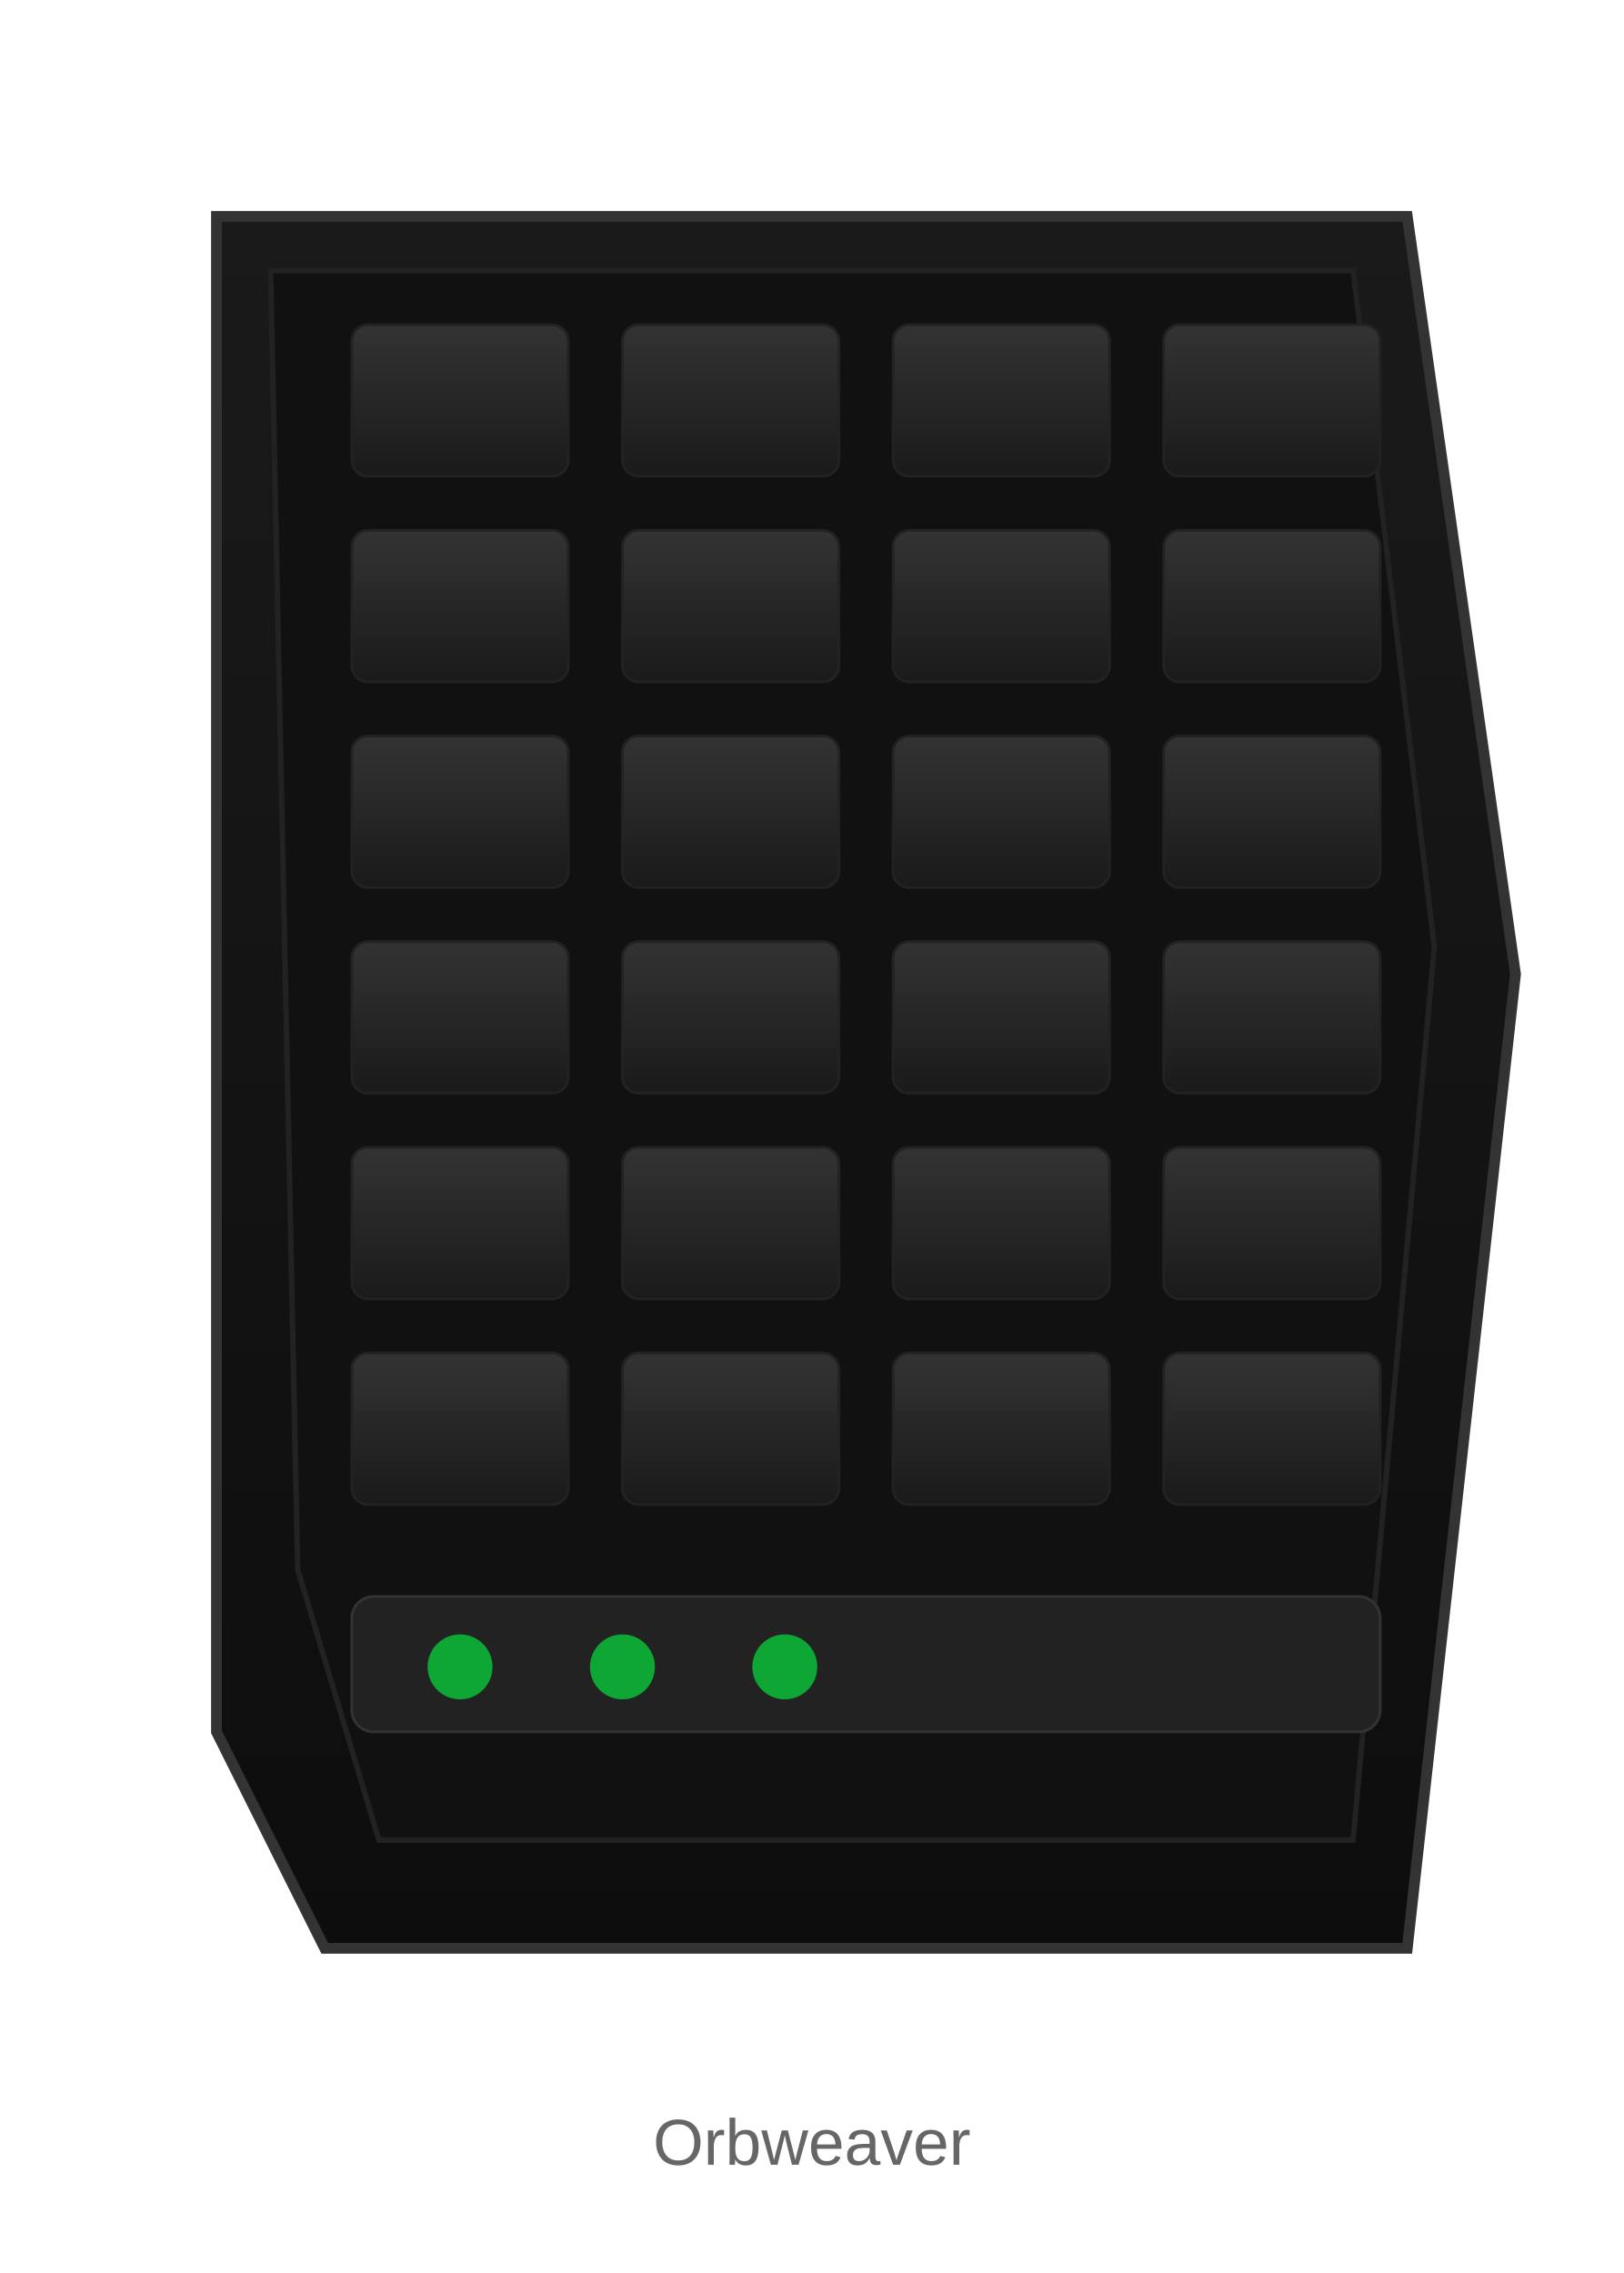
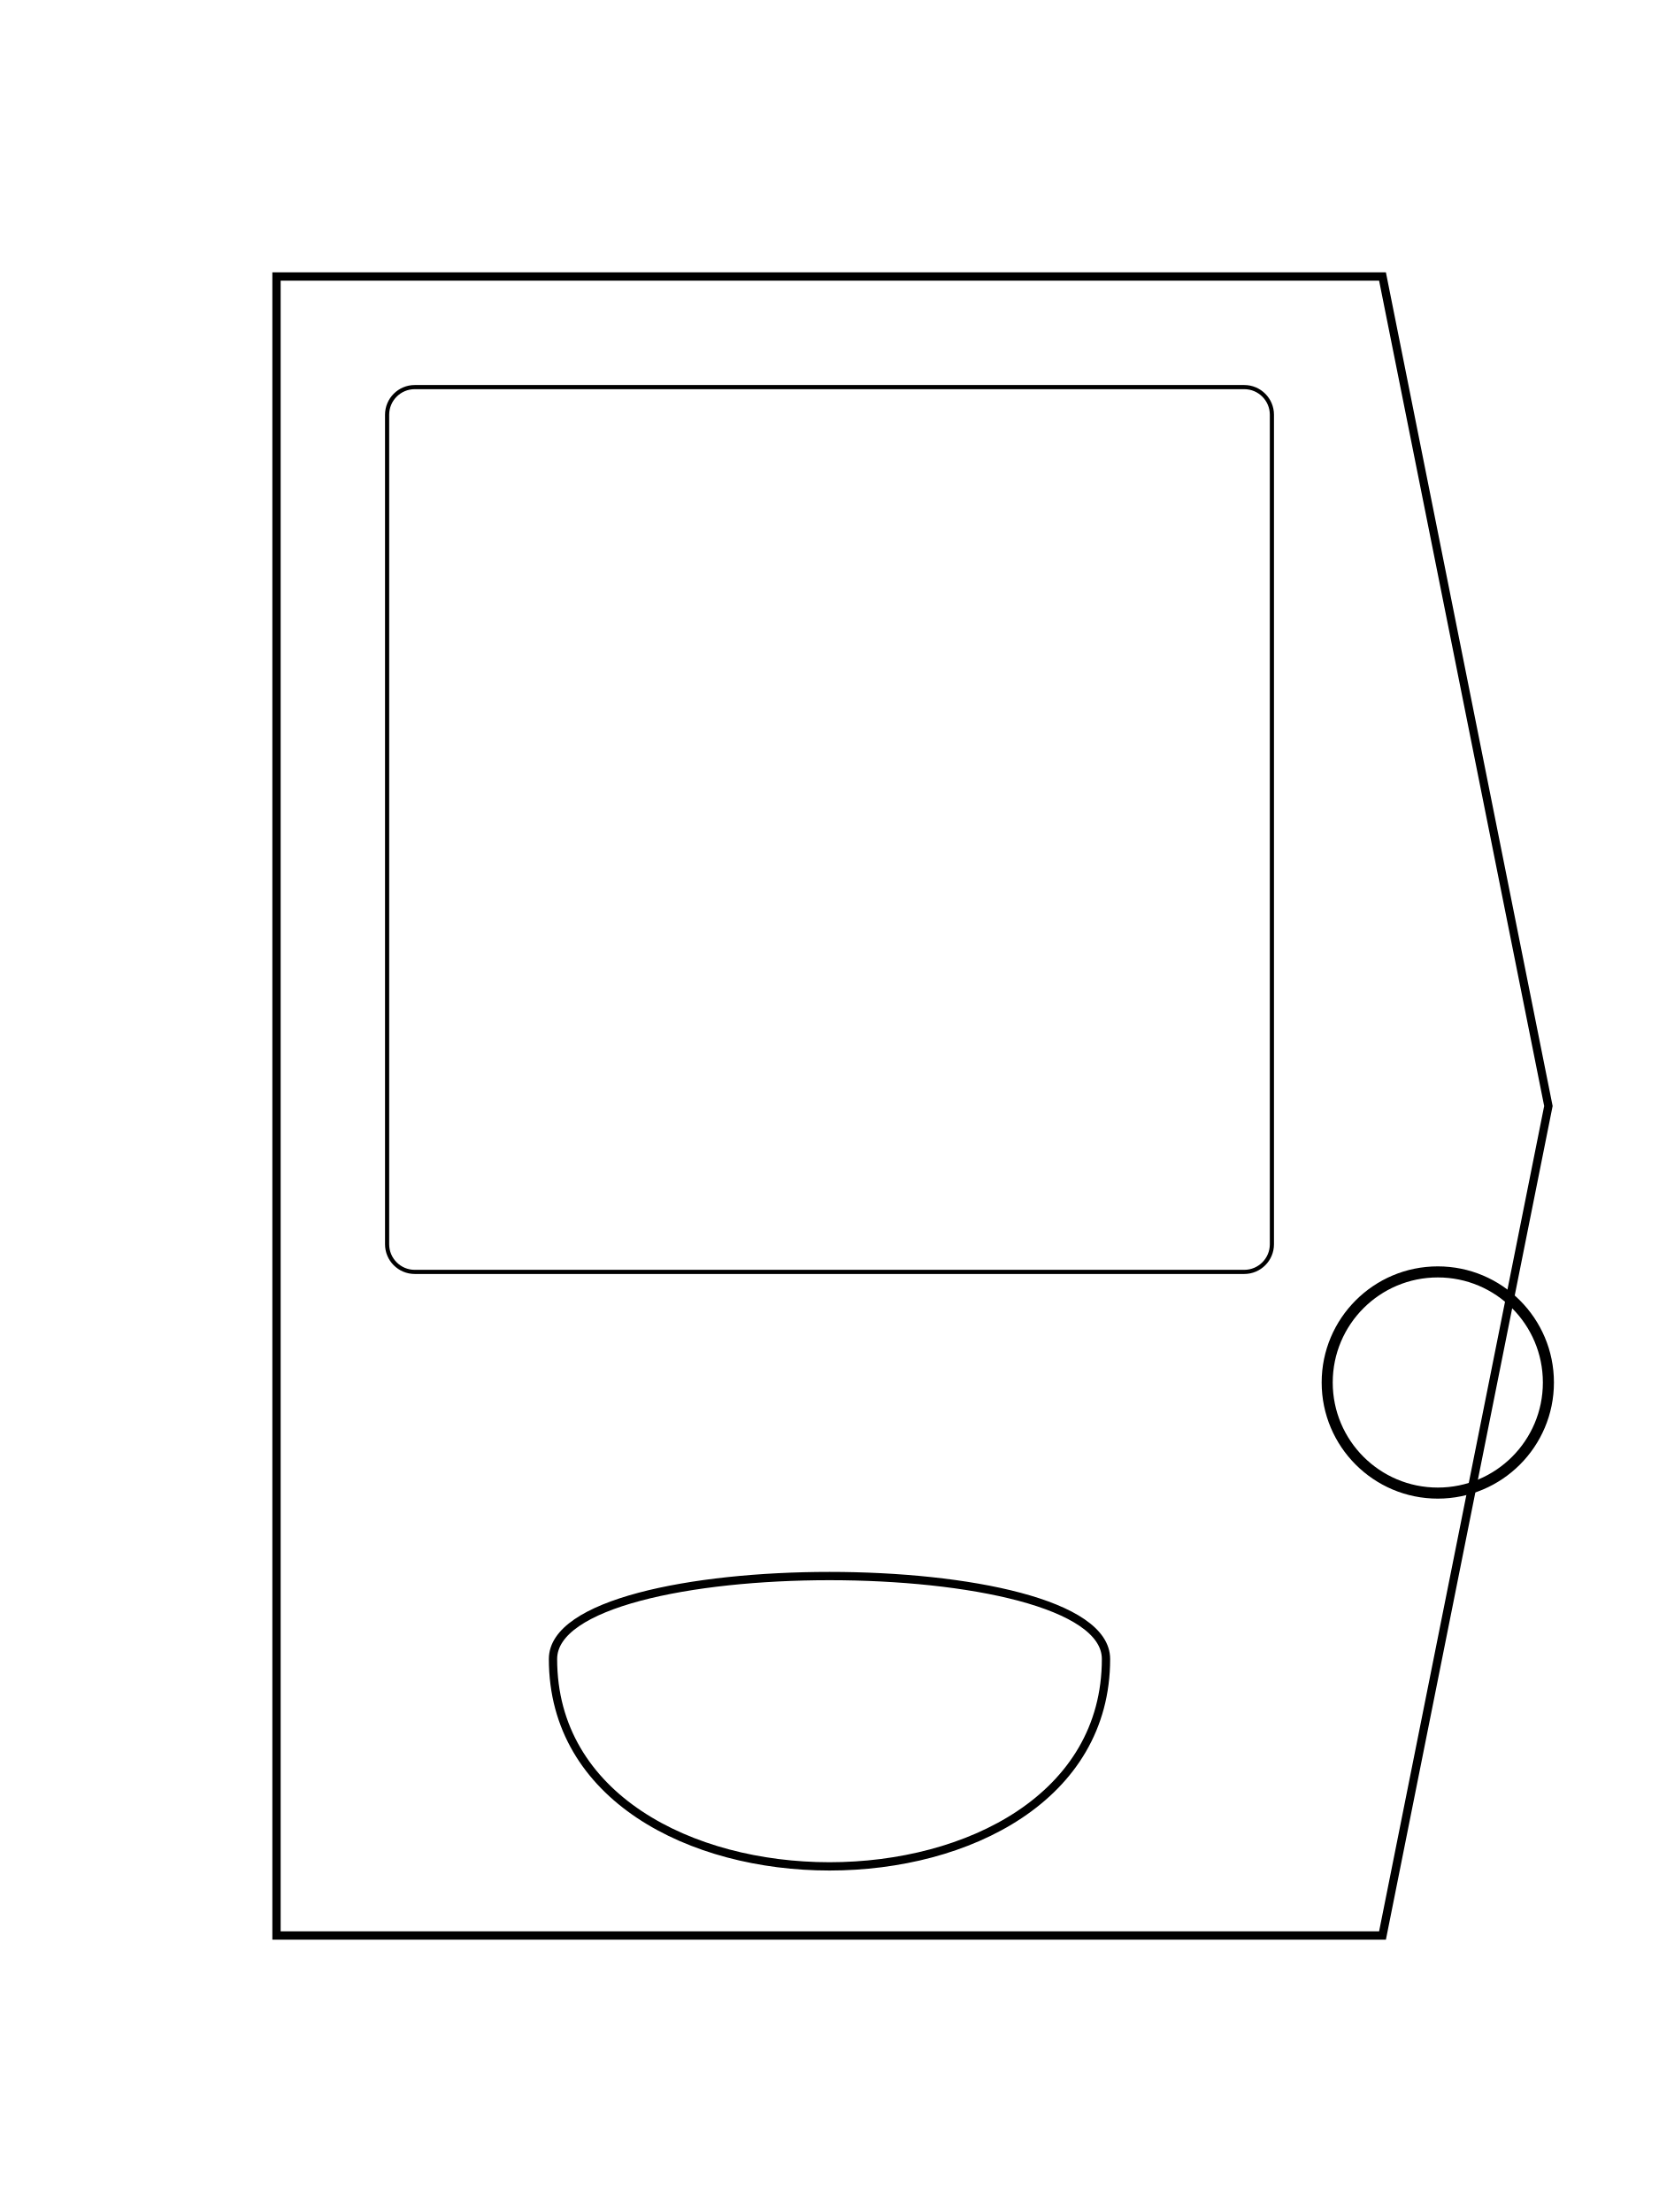
- <svg xmlns="http://www.w3.org/2000/svg" viewBox="0 0 300 420">
-   <defs>
-     <linearGradient id="orbweaver-body" x1="0%" y1="0%" x2="0%" y2="100%">
-       <stop offset="0%" style="stop-color:#1a1a1a" />
-       <stop offset="100%" style="stop-color:#0d0d0d" />
-     </linearGradient>
-     <linearGradient id="key-cap" x1="0%" y1="0%" x2="0%" y2="100%">
-       <stop offset="0%" style="stop-color:#333" />
-       <stop offset="100%" style="stop-color:#1a1a1a" />
-     </linearGradient>
-   </defs>
-   <path d="M 40 40 L 260 40 L 280 180 L 260 360 L 60 360 L 40 320 Z" fill="url(#orbweaver-body)" stroke="#333" stroke-width="2" />
-   <path d="M 50 50 L 250 50 L 265 175 L 250 340 L 70 340 L 55 290 Z" fill="#111" stroke="#222" stroke-width="1" />
-   <g fill="url(#key-cap)" stroke="#222" stroke-width="0.5">
-     <rect x="65" y="60" width="40" height="28" rx="3" />
-     <rect x="115" y="60" width="40" height="28" rx="3" />
-     <rect x="165" y="60" width="40" height="28" rx="3" />
-     <rect x="215" y="60" width="40" height="28" rx="3" />
-     <rect x="65" y="98" width="40" height="28" rx="3" />
-     <rect x="115" y="98" width="40" height="28" rx="3" />
-     <rect x="165" y="98" width="40" height="28" rx="3" />
-     <rect x="215" y="98" width="40" height="28" rx="3" />
-     <rect x="65" y="136" width="40" height="28" rx="3" />
-     <rect x="115" y="136" width="40" height="28" rx="3" />
-     <rect x="165" y="136" width="40" height="28" rx="3" />
-     <rect x="215" y="136" width="40" height="28" rx="3" />
-     <rect x="65" y="174" width="40" height="28" rx="3" />
-     <rect x="115" y="174" width="40" height="28" rx="3" />
-     <rect x="165" y="174" width="40" height="28" rx="3" />
-     <rect x="215" y="174" width="40" height="28" rx="3" />
-     <rect x="65" y="212" width="40" height="28" rx="3" />
-     <rect x="115" y="212" width="40" height="28" rx="3" />
-     <rect x="165" y="212" width="40" height="28" rx="3" />
-     <rect x="215" y="212" width="40" height="28" rx="3" />
-     <rect x="65" y="250" width="40" height="28" rx="3" />
-     <rect x="115" y="250" width="40" height="28" rx="3" />
-     <rect x="165" y="250" width="40" height="28" rx="3" />
-     <rect x="215" y="250" width="40" height="28" rx="3" />
-   </g>
-   <rect x="65" y="295" width="190" height="25" rx="4" fill="#222" stroke="#333" stroke-width="0.5" />
-   <circle cx="85" cy="308" r="6" fill="#00ff41" opacity="0.6" />
-   <circle cx="115" cy="308" r="6" fill="#00ff41" opacity="0.6" />
-   <circle cx="145" cy="308" r="6" fill="#00ff41" opacity="0.6" />
-   <text x="150" y="400" text-anchor="middle" font-family="Arial" font-size="12" fill="#666">Orbweaver</text>
+ <svg xmlns="http://www.w3.org/2000/svg" viewBox="0 0 300 400" fill="none" stroke="currentColor">
+   <path d="M 50 50 L 250 50 L 280 200 L 250 350 L 50 350 Z" stroke-width="1.5" />
+   <rect x="70" y="70" width="160" height="160" rx="5" stroke-width="0.75" />
+   <circle cx="260" cy="250" r="20" stroke-width="2" />
+   <path d="M 100 300 C 100 280 200 280 200 300 C 200 350 100 350 100 300 Z" stroke-width="1.5" />
</svg>
